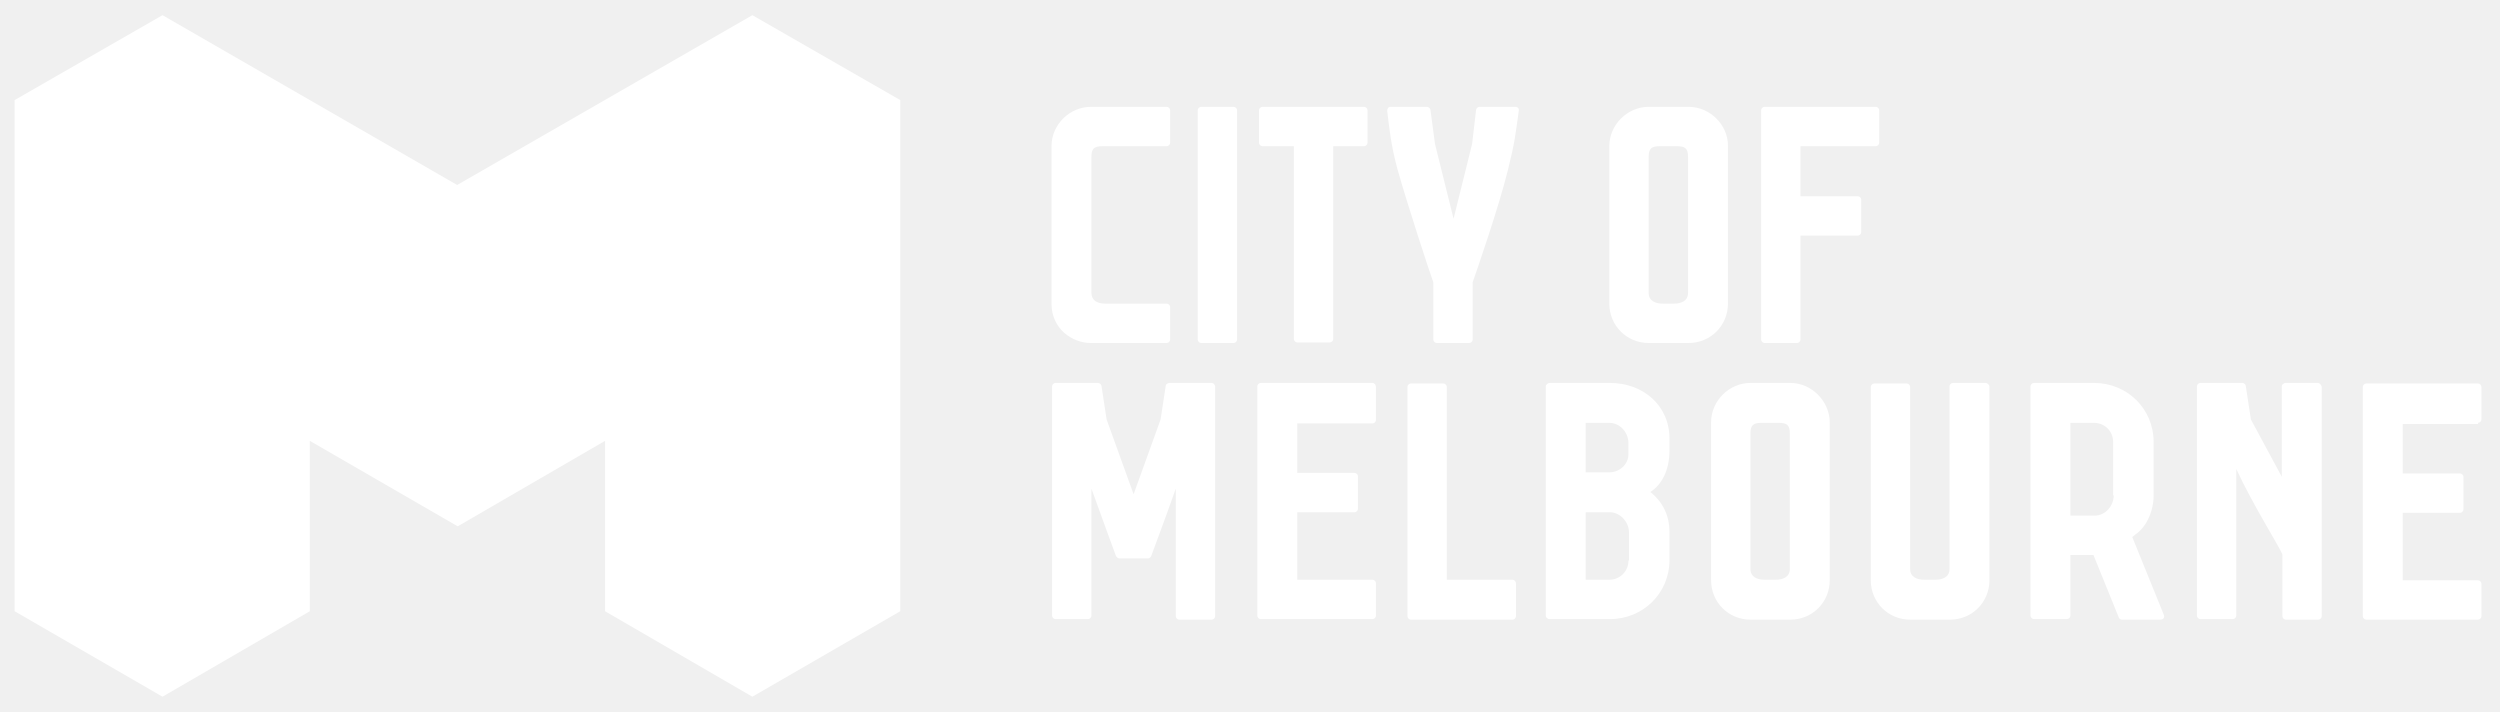
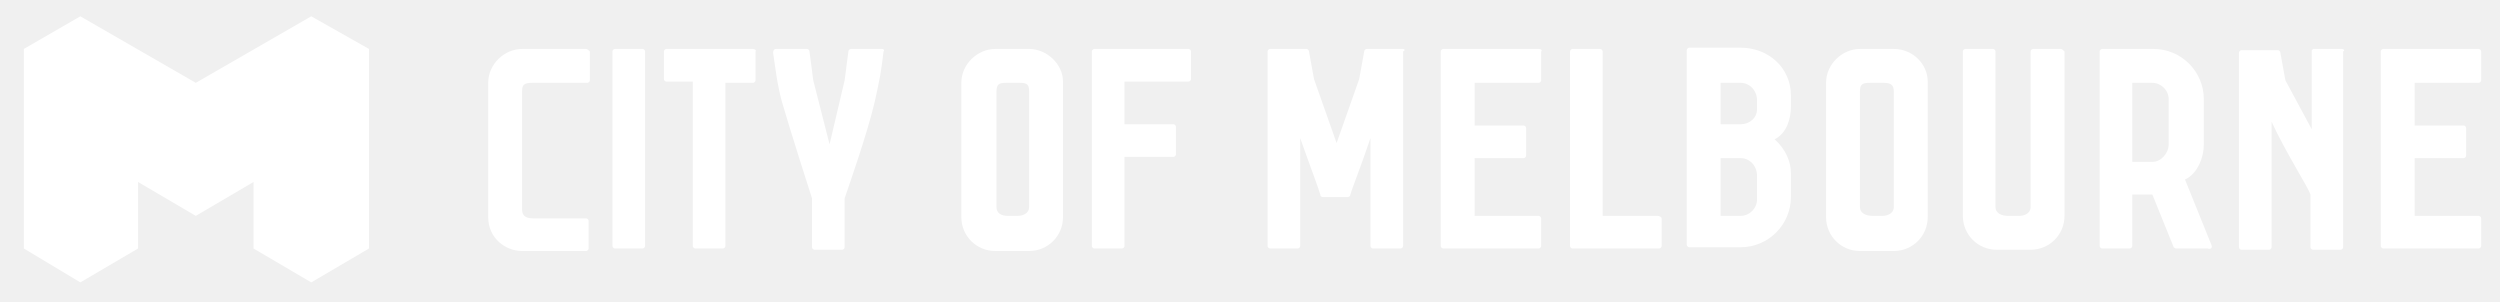
- <svg xmlns="http://www.w3.org/2000/svg" version="1.1" id="Layer_1" x="0px" y="0px" viewBox="0 0 444.6 126.5" enable-background="new 0 0 444.6 126.5" xml:space="preserve">
+ <svg xmlns="http://www.w3.org/2000/svg" version="1.1" id="Layer_1" x="0px" y="0px" viewBox="0 0 199.2 24" enable-background="new 0 0 199.2 24" xml:space="preserve">
  <g>
+     <polygon fill="#FFFFFF" points="24.8,1.3 15.6,6.6 6.4,1.3 1.9,3.9 1.9,19.8 6.4,22.5 11,19.8 11,14.5 15.6,17.2 20.2,14.5    20.2,19.8 24.8,22.5 29.4,19.8 29.4,3.9  " />
    <g>
-       <polygon fill="#FFFFFF" points="81.4,93.6 107.6,78.4 107.6,108.7 133.8,123.9 160.1,108.7 160.1,17.8 133.8,2.7 81.3,32.9     28.9,2.7 2.6,17.8 2.6,108.7 28.9,123.9 55.1,108.7 55.1,78.4 81.4,93.6   " />
-     </g>
-     <g>
-       <g>
-         <path fill="#FFFFFF" d="M215.5,68.1h-7.5c-0.3,0-0.7,0.2-0.7,0.6l-0.9,5.9l-4.8,13.3l-4.8-13.3l-0.9-5.9c0-0.3-0.3-0.6-0.7-0.6     h-7.5c-0.3,0-0.6,0.3-0.6,0.6v40.8c0,0.3,0.3,0.6,0.6,0.6h5.8c0.3,0,0.6-0.3,0.6-0.6V86.9c1.9,5.3,3.9,10.7,4.3,11.8     c0.1,0.4,0.5,0.6,0.6,0.6h5.2c0.2,0,0.5-0.2,0.6-0.6c0.4-1.1,2.4-6.4,4.3-11.8v22.7c0,0.3,0.3,0.6,0.6,0.6h5.8     c0.3,0,0.6-0.3,0.6-0.6V68.8C216.1,68.4,215.8,68.1,215.5,68.1z" />
-         <path fill="#FFFFFF" d="M244.1,68.1h-19.9c-0.3,0-0.6,0.3-0.6,0.6v40.8c0,0.3,0.3,0.6,0.6,0.6h19.9c0.3,0,0.6-0.3,0.6-0.6v-5.8     c0-0.3-0.3-0.6-0.6-0.6h-13.4v-12h10.2c0.3,0,0.6-0.3,0.6-0.6v-5.8c0-0.3-0.3-0.6-0.6-0.6h-10.2v-8.8h13.4c0.3,0,0.6-0.3,0.6-0.6     v-5.8C244.7,68.4,244.4,68.1,244.1,68.1z" />
-         <path fill="#FFFFFF" d="M269,103.1h-11.7V68.8c0-0.3-0.3-0.6-0.6-0.6h-5.8c-0.3,0-0.6,0.3-0.6,0.6v40.8c0,0.3,0.3,0.6,0.6,0.6     H269c0.3,0,0.6-0.3,0.6-0.6v-5.8C269.6,103.4,269.3,103.1,269,103.1z" />
-         <path fill="#FFFFFF" d="M353.1,68.1h-5.8c-0.3,0-0.6,0.3-0.6,0.6v32.5c0,1.4-1.2,1.9-2.5,1.9h-2c-1.3,0-2.5-0.5-2.5-1.9V68.8     c0-0.3-0.3-0.6-0.6-0.6h-5.8c-0.3,0-0.6,0.3-0.6,0.6v34.4c0,3.9,3.1,7,7,7h7.1c3.9,0,7-3.1,7-7V68.8     C353.8,68.4,353.4,68.1,353.1,68.1z" />
-         <path fill="#FFFFFF" d="M412.2,68.1h-5.8c-0.1,0-0.3,0.1-0.5,0.3v0l0,0c0,0-0.1,0.1-0.1,0.2l0,0v16.2l-5.5-10.2l-0.9-5.9     c0-0.3-0.3-0.6-0.6-0.6h-7.5c-0.3,0-0.6,0.3-0.6,0.6v40.8c0,0.3,0.3,0.6,0.6,0.6h5.8c0.3,0,0.6-0.3,0.6-0.6V83.4     c2.9,6.3,7.6,13.7,8.2,15.2v11c0,0.3,0.3,0.6,0.6,0.6h5.8c0.3,0,0.6-0.3,0.6-0.6V68.8C412.8,68.4,412.5,68.1,412.2,68.1z" />
-         <path fill="#FFFFFF" d="M440.7,75.2c0.3,0,0.6-0.3,0.6-0.6v-5.8c0-0.3-0.3-0.6-0.6-0.6h-19.9c-0.3,0-0.6,0.3-0.6,0.6v40.8     c0,0.3,0.3,0.6,0.6,0.6h19.9c0.3,0,0.6-0.3,0.6-0.6v-5.8c0-0.3-0.3-0.6-0.6-0.6h-13.4v-12h10.2c0.3,0,0.6-0.3,0.6-0.6v-5.8     c0-0.3-0.3-0.6-0.6-0.6h-10.2v-8.8H440.7z" />
-         <path fill="#FFFFFF" d="M384.8,109.3l-5.6-13.8l0.5-0.4c2.1-1.4,3.3-4.3,3.3-7v-9.5c0-5.9-4.7-10.5-10.6-10.5h-10.7     c-0.3,0-0.6,0.3-0.6,0.6v40.8c0,0.3,0.3,0.6,0.6,0.6h5.9c0.3,0,0.6-0.3,0.6-0.6V98.7h4.1l4.5,11.1c0.1,0.3,0.4,0.4,0.6,0.4h6.7     C384.8,110.2,385,109.8,384.8,109.3z M375.9,88.1c0,1.9-1.5,3.6-3.4,3.6h-4.3V75.2h4.2c1.9,0,3.4,1.5,3.4,3.4V88.1z" />
-         <path fill="#FFFFFF" d="M318.4,68.1h-7.1c-3.8,0-7,3.2-7,7v28.1c0,3.9,3.1,7,7,7h7.1c3.9,0,7-3.1,7-7V75.1     C325.4,71.4,322.2,68.1,318.4,68.1z M318.3,101.2c0,1.4-1.2,1.9-2.5,1.9h-2c-1.3,0-2.5-0.5-2.5-1.9V77.1c0-1.5,0.5-1.9,2-1.9h3     c1.5,0,2,0.4,2,1.9V101.2z" />
-         <path fill="#FFFFFF" d="M296.9,80.2V78c0-5.9-4.7-9.9-10.6-9.9h-10.7c-0.3,0-0.7,0.3-0.7,0.6v40.8c0,0.3,0.3,0.6,0.7,0.6h10.7     c5.9,0,10.6-4.6,10.6-10.5v-5.1c0-2.5-1-5.1-3.4-7C296.1,85.8,296.9,82.7,296.9,80.2z M289.6,99.7c0,1.9-1.5,3.4-3.4,3.4H282v-12     h4.3c1.8,0,3.4,1.7,3.4,3.6V99.7z M289.6,80.8c0,1.8-1.6,3.2-3.4,3.2H282v-8.8h4.2c1.9,0,3.4,1.7,3.4,3.6V80.8z" />
-       </g>
-       <g>
-         <path fill="#FFFFFF" d="M207.5,19H194c-3.7,0-7,3.1-7,7V54c0,4.5,3.7,7,7,7h13.5c0.3,0,0.6-0.3,0.6-0.6v-5.8     c0-0.3-0.3-0.6-0.6-0.6h-10.9c-1.5,0-2.5-0.6-2.5-1.9V27.9c0-1.4,0.4-1.9,2-1.9h11.4c0.3,0,0.6-0.3,0.6-0.6v-5.8     C208.1,19.3,207.8,19,207.5,19z" />
-         <path fill="#FFFFFF" d="M333.6,19h-19.8c-0.3,0-0.6,0.3-0.6,0.6v40.8c0,0.3,0.3,0.6,0.6,0.6h5.8c0.3,0,0.6-0.3,0.6-0.6l0-18.5     h10.2c0.3,0,0.6-0.3,0.6-0.6v-5.8c0-0.3-0.3-0.6-0.6-0.6h-10.2V26h13.4c0.3,0,0.6-0.3,0.6-0.6v-5.8C334.2,19.3,333.9,19,333.6,19     z" />
-         <path fill="#FFFFFF" d="M300.3,19h-7.1c-3.8,0-7,3.2-7,7V54c0,3.9,3.1,7,7,7h7.1c3.9,0,7-3.1,7-7V25.9     C307.3,22.2,304.1,19,300.3,19z M300.2,52.1c0,1.4-1.2,1.9-2.5,1.9h-2c-1.3,0-2.5-0.5-2.5-1.9V27.9c0-1.5,0.5-1.9,2-1.9h3     c1.5,0,2,0.4,2,1.9V52.1z" />
-         <path fill="#FFFFFF" d="M269.5,19h-6.4c-0.3,0-0.6,0.3-0.6,0.6l-0.7,6l-3.3,13.3l-3.3-13.3l-0.8-6c0-0.3-0.3-0.6-0.7-0.6h-6.4     c-0.4,0-0.6,0.3-0.6,0.7c0.4,3.4,0.7,6.2,1.8,10.3c1.8,6.4,5.8,18.6,6.4,20.2v10.2c0,0.3,0.3,0.6,0.6,0.6h5.8     c0.3,0,0.6-0.3,0.6-0.6V50.2c0.6-1.7,4.7-13.5,6.3-20.1c1.2-4.8,1.3-6.1,1.9-10.4C270.2,19.3,269.9,19,269.5,19z" />
-         <path fill="#FFFFFF" d="M242.6,19h-18.1c-0.3,0-0.6,0.3-0.6,0.6v5.8c0,0.3,0.3,0.6,0.6,0.6h5.6v34.3c0,0.3,0.3,0.6,0.6,0.6h5.8     c0.3,0,0.6-0.3,0.6-0.6V26h5.5c0.3,0,0.6-0.3,0.6-0.6v-5.8C243.2,19.3,242.9,19,242.6,19z" />
-         <path fill="#FFFFFF" d="M219.4,19h-5.8c-0.3,0-0.6,0.3-0.6,0.6V54h0v6.4c0,0.3,0.3,0.6,0.6,0.6h5.8c0.3,0,0.6-0.3,0.6-0.6V19.6     C220,19.3,219.7,19,219.4,19z" />
-       </g>
+       <path fill="#FFFFFF" d="M46.7,3.9h-5.1c-1.4,0-2.7,1.2-2.7,2.7v10.7c0,1.7,1.4,2.7,2.7,2.7h5.1c0.1,0,0.2-0.1,0.2-0.2v-2.2    c0-0.1-0.1-0.2-0.2-0.2h-4.2c-0.6,0-0.9-0.2-0.9-0.7V7.3c0-0.5,0.1-0.7,0.8-0.7h4.4c0.1,0,0.2-0.1,0.2-0.2V4.1    C46.9,4,46.8,3.9,46.7,3.9" />
+       <path fill="#FFFFFF" d="M94.7,3.9h-7.5c-0.1,0-0.2,0.1-0.2,0.2v15.5c0,0.1,0.1,0.2,0.2,0.2h2.2c0.1,0,0.2-0.1,0.2-0.2l0-7.1h3.9    c0.1,0,0.2-0.1,0.2-0.2v-2.2c0-0.1-0.1-0.2-0.2-0.2h-3.9V6.5h5.1c0.1,0,0.2-0.1,0.2-0.2V4.1C94.9,4,94.8,3.9,94.7,3.9" />
+       <path fill="#FFFFFF" d="M111.8,3.9h-2.9c-0.1,0-0.2,0.1-0.2,0.2l-0.4,2.2l-1.8,5.1l-1.8-5.1l-0.4-2.2c0-0.1-0.1-0.2-0.2-0.2h-2.9    c-0.1,0-0.2,0.1-0.2,0.2v15.5c0,0.1,0.1,0.2,0.2,0.2h2.2c0.1,0,0.2-0.1,0.2-0.2V11c0.7,2,1.5,4.1,1.6,4.5c0,0.2,0.2,0.2,0.2,0.2h2    c0.1,0,0.2-0.1,0.2-0.2c0.1-0.4,0.9-2.4,1.6-4.5v8.6c0,0.1,0.1,0.2,0.2,0.2h2.2c0.1,0,0.2-0.1,0.2-0.2V4.1    C112,4,111.9,3.9,111.8,3.9" />
+       <path fill="#FFFFFF" d="M122.6,3.9h-7.6c-0.1,0-0.2,0.1-0.2,0.2v15.5c0,0.1,0.1,0.2,0.2,0.2h7.6c0.1,0,0.2-0.1,0.2-0.2v-2.2    c0-0.1-0.1-0.2-0.2-0.2h-5.1v-4.6h3.9c0.1,0,0.2-0.1,0.2-0.2v-2.2c0-0.1-0.1-0.2-0.2-0.2h-3.9V6.6h5.1c0.1,0,0.2-0.1,0.2-0.2V4.1    C122.9,4,122.8,3.9,122.6,3.9" />
+       <path fill="#FFFFFF" d="M132.1,17.2h-4.4V4.1c0-0.1-0.1-0.2-0.2-0.2h-2.2c-0.1,0-0.2,0.1-0.2,0.2v15.5c0,0.1,0.1,0.2,0.2,0.2h6.9    c0.1,0,0.2-0.1,0.2-0.2v-2.2C132.4,17.3,132.2,17.2,132.1,17.2" />
+       <path fill="#FFFFFF" d="M164.2,3.9h-2.2c-0.1,0-0.2,0.1-0.2,0.2v12.4c0,0.5-0.5,0.7-0.9,0.7H160c-0.5,0-1-0.2-1-0.7V4.1    c0-0.1-0.1-0.2-0.2-0.2h-2.2c-0.1,0-0.2,0.1-0.2,0.2v13.1c0,1.5,1.2,2.7,2.7,2.7h2.7c1.5,0,2.7-1.2,2.7-2.7V4.1    C164.4,4,164.3,3.9,164.2,3.9" />
+       <path fill="#FFFFFF" d="M186.6,3.9h-2.2c-0.1,0-0.1,0-0.2,0.1v0l0,0c0,0,0,0,0,0.1l0,0v6.2l-2.1-3.9l-0.4-2.2    c0-0.1-0.1-0.2-0.2-0.2h-2.9c-0.1,0-0.2,0.1-0.2,0.2v15.5c0,0.1,0.1,0.2,0.2,0.2h2.2c0.1,0,0.2-0.1,0.2-0.2v-10    c1.1,2.4,2.9,5.2,3.1,5.8v4.2c0,0.1,0.1,0.2,0.2,0.2h2.2c0.1,0,0.2-0.1,0.2-0.2V4.1C186.9,4,186.7,3.9,186.6,3.9" />
+       <path fill="#FFFFFF" d="M197.5,6.6c0.1,0,0.2-0.1,0.2-0.2V4.1c0-0.1-0.1-0.2-0.2-0.2h-7.6c-0.1,0-0.2,0.1-0.2,0.2v15.5    c0,0.1,0.1,0.2,0.2,0.2h7.6c0.1,0,0.2-0.1,0.2-0.2v-2.2c0-0.1-0.1-0.2-0.2-0.2h-5.1v-4.6h3.9c0.1,0,0.2-0.1,0.2-0.2v-2.2    c0-0.1-0.1-0.2-0.2-0.2h-3.9V6.6H197.5z" />
+       <path fill="#FFFFFF" d="M172.8,11.5c0,0.7-0.6,1.4-1.3,1.4h-1.6V6.6h1.6c0.7,0,1.3,0.6,1.3,1.3V11.5z M176.2,19.5l-2.1-5.2    l0.2-0.1c0.8-0.5,1.3-1.6,1.3-2.7V7.9c0-2.2-1.8-4-4-4h-4.1c-0.1,0-0.2,0.1-0.2,0.2v15.5c0,0.1,0.1,0.2,0.2,0.2h2.2    c0.1,0,0.2-0.1,0.2-0.2v-4.1h1.6l1.7,4.2c0.1,0.1,0.2,0.1,0.2,0.1h2.5C176.2,19.9,176.3,19.7,176.2,19.5" />
+       <path fill="#FFFFFF" d="M150.9,16.5c0,0.5-0.5,0.7-0.9,0.7h-0.8c-0.5,0-1-0.2-1-0.7V7.3c0-0.6,0.2-0.7,0.8-0.7h1.1    c0.6,0,0.8,0.2,0.8,0.7V16.5z M150.9,3.9h-2.7c-1.4,0-2.7,1.2-2.7,2.7v10.7c0,1.5,1.2,2.7,2.7,2.7h2.7c1.5,0,2.7-1.2,2.7-2.7V6.5    C153.6,5.1,152.4,3.9,150.9,3.9" />
+       <path fill="#FFFFFF" d="M140,8.7c0,0.7-0.6,1.2-1.3,1.2h-1.6V6.6h1.6c0.7,0,1.3,0.6,1.3,1.4V8.7z M140,15.9c0,0.7-0.6,1.3-1.3,1.3    h-1.6v-4.6h1.6c0.7,0,1.3,0.6,1.3,1.4V15.9z M142.7,8.5V7.6c0-2.2-1.8-3.8-4-3.8h-4.1c-0.1,0-0.2,0.1-0.2,0.2v15.5    c0,0.1,0.1,0.2,0.2,0.2h4.1c2.2,0,4-1.8,4-4v-1.9c0-0.9-0.4-1.9-1.3-2.7C142.4,10.6,142.7,9.4,142.7,8.5" />
+       <path fill="#FFFFFF" d="M82,16.5c0,0.5-0.5,0.7-0.9,0.7h-0.8c-0.5,0-0.9-0.2-0.9-0.7V7.3c0-0.6,0.2-0.7,0.8-0.7h1.1    c0.6,0,0.7,0.2,0.7,0.7V16.5z M82,3.9h-2.7c-1.4,0-2.7,1.2-2.7,2.7v10.7c0,1.5,1.2,2.7,2.7,2.7H82c1.5,0,2.7-1.2,2.7-2.7V6.5    C84.7,5.1,83.4,3.9,82,3.9" />
+       <path fill="#FFFFFF" d="M70.3,3.9h-2.5c-0.1,0-0.2,0.1-0.2,0.2l-0.3,2.3l-1.2,5.1l-1.3-5.1l-0.3-2.3c0-0.1-0.1-0.2-0.2-0.2h-2.5    c-0.1,0-0.2,0.1-0.2,0.3c0.2,1.3,0.3,2.4,0.7,3.9c0.7,2.4,2.2,7.1,2.4,7.7v3.9c0,0.1,0.1,0.2,0.2,0.2h2.2c0.1,0,0.2-0.1,0.2-0.2    v-3.9c0.2-0.6,1.8-5.1,2.4-7.7c0.4-1.8,0.5-2.3,0.7-4C70.5,4,70.4,3.9,70.3,3.9" />
+       <path fill="#FFFFFF" d="M60,3.9h-6.9c-0.1,0-0.2,0.1-0.2,0.2v2.2c0,0.1,0.1,0.2,0.2,0.2h2.1v13.1c0,0.1,0.1,0.2,0.2,0.2h2.2    c0.1,0,0.2-0.1,0.2-0.2V6.6H60c0.1,0,0.2-0.1,0.2-0.2V4.1C60.3,4,60.1,3.9,60,3.9" />
+       <path fill="#FFFFFF" d="M51.2,3.9H49c-0.1,0-0.2,0.1-0.2,0.2v13.1h0v2.4c0,0.1,0.1,0.2,0.2,0.2h2.2c0.1,0,0.2-0.1,0.2-0.2V4.1    C51.4,4,51.3,3.9,51.2,3.9" />
    </g>
  </g>
</svg>
